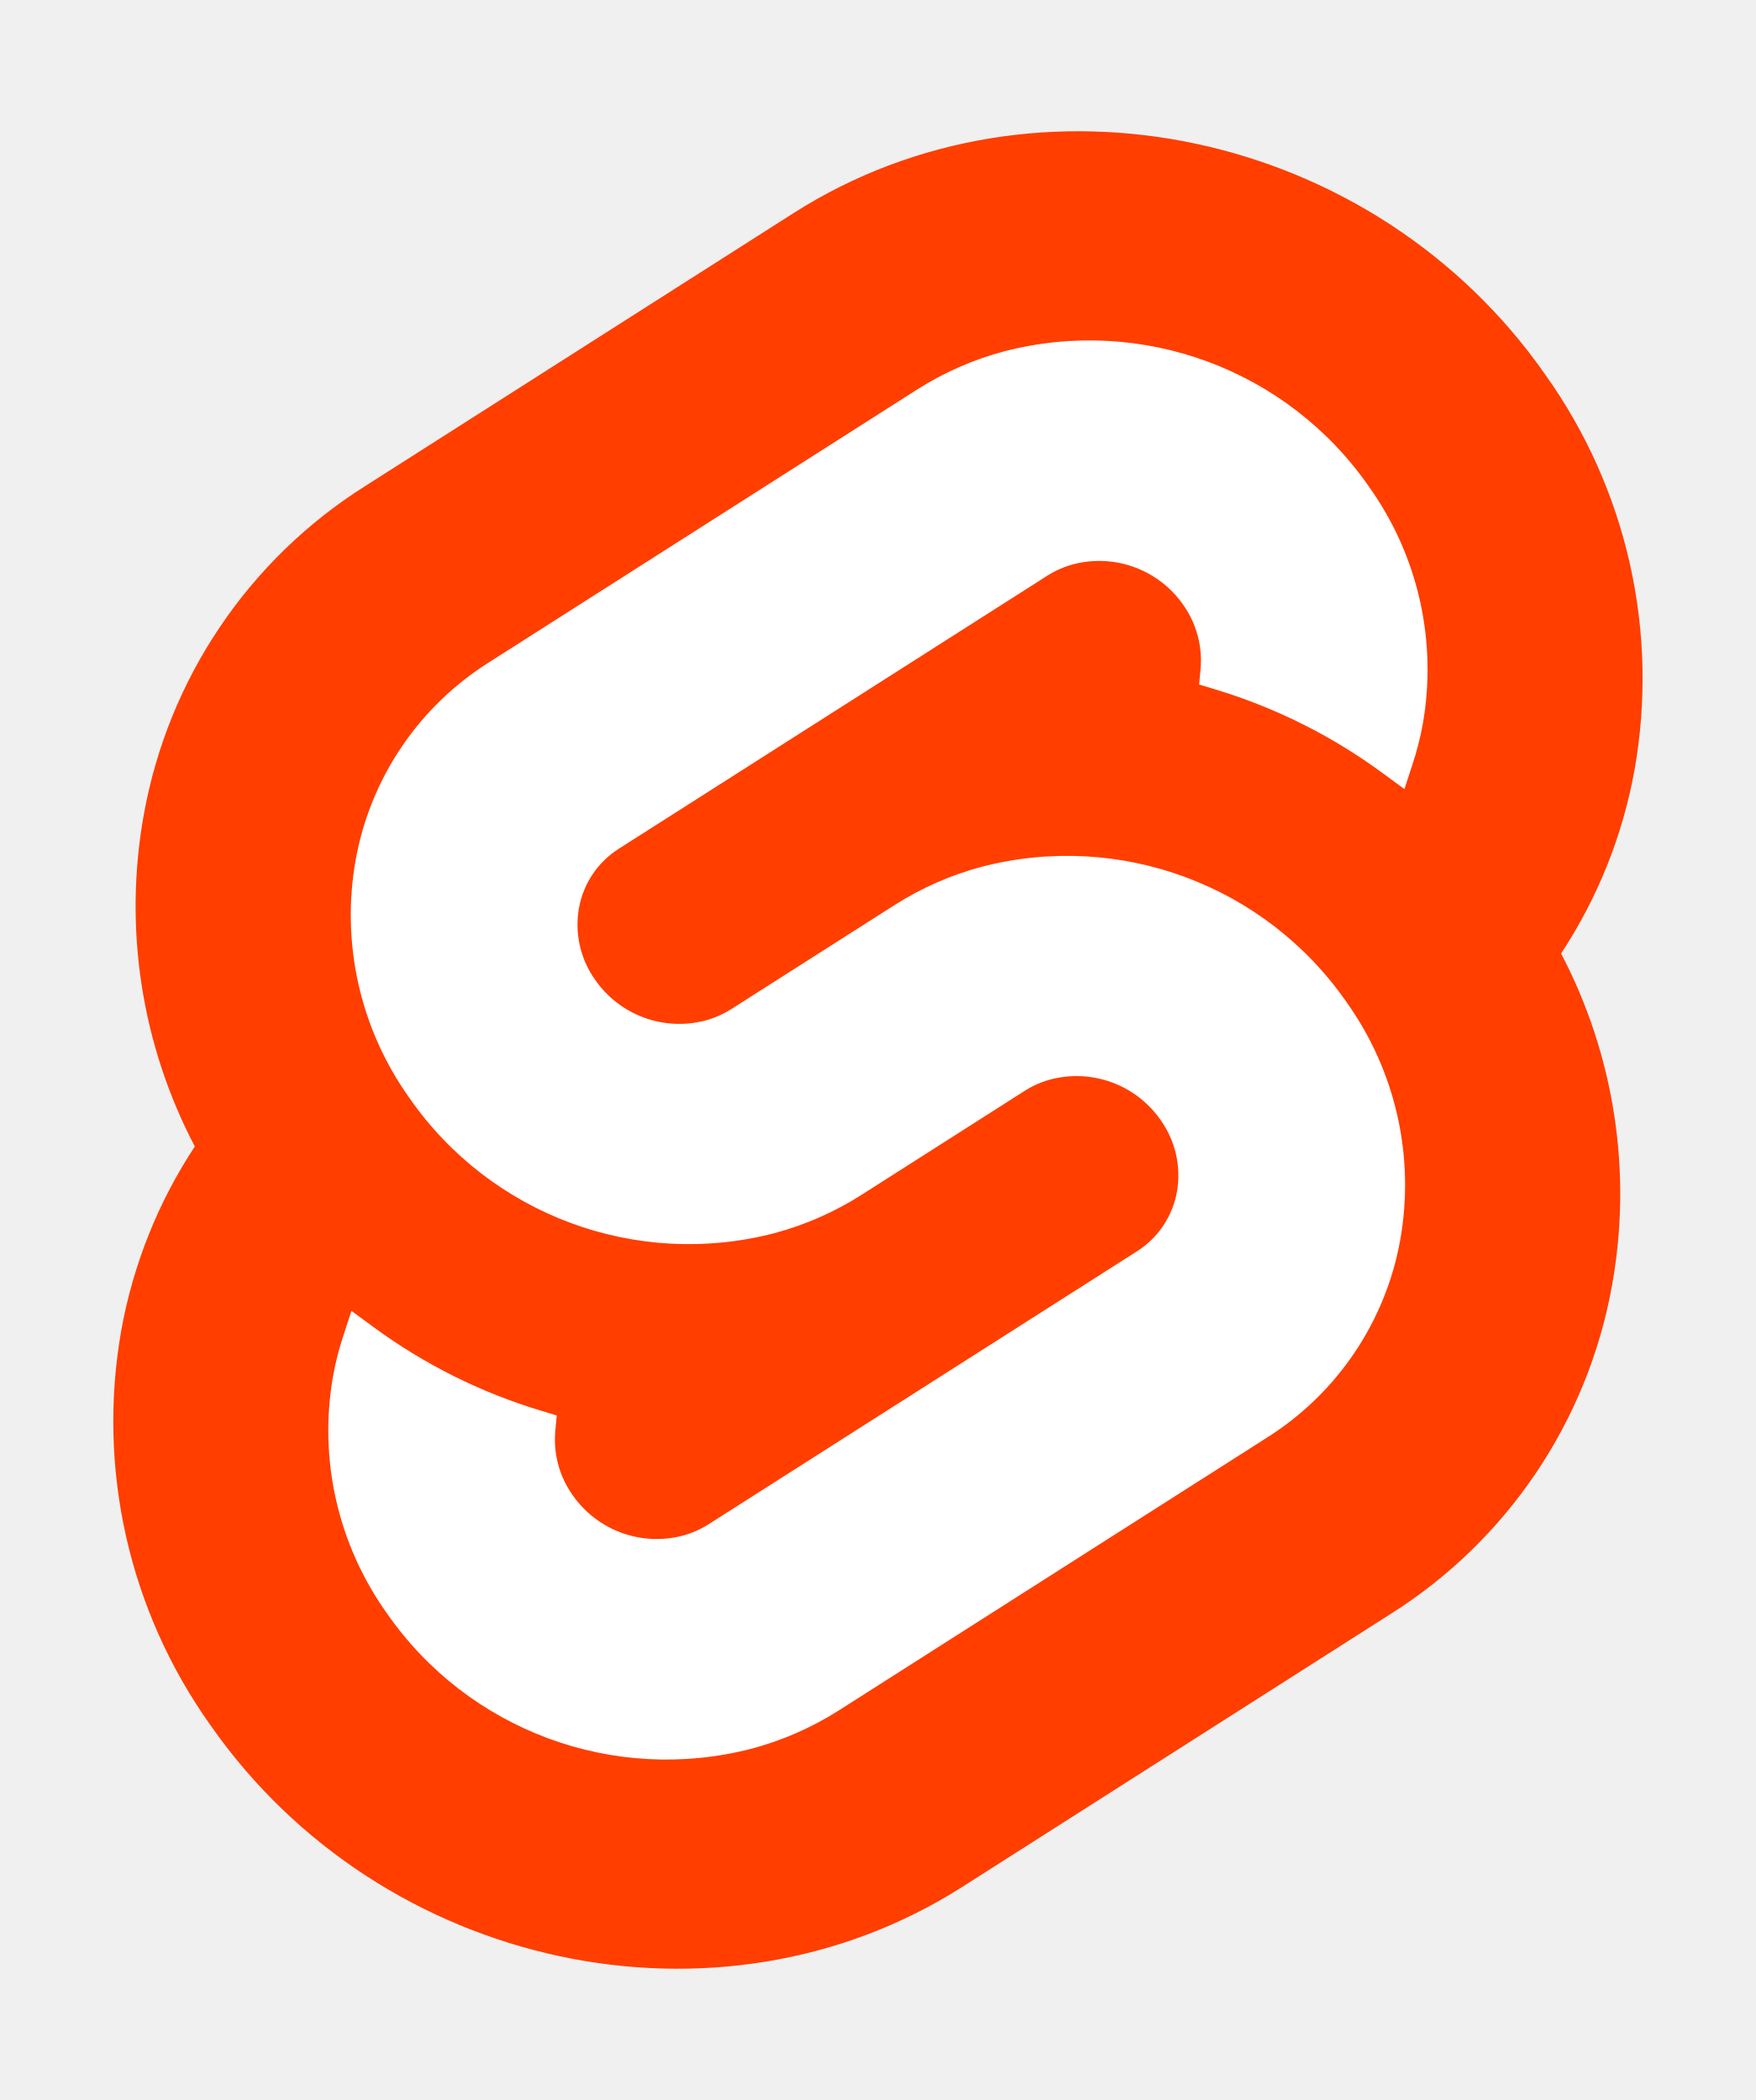
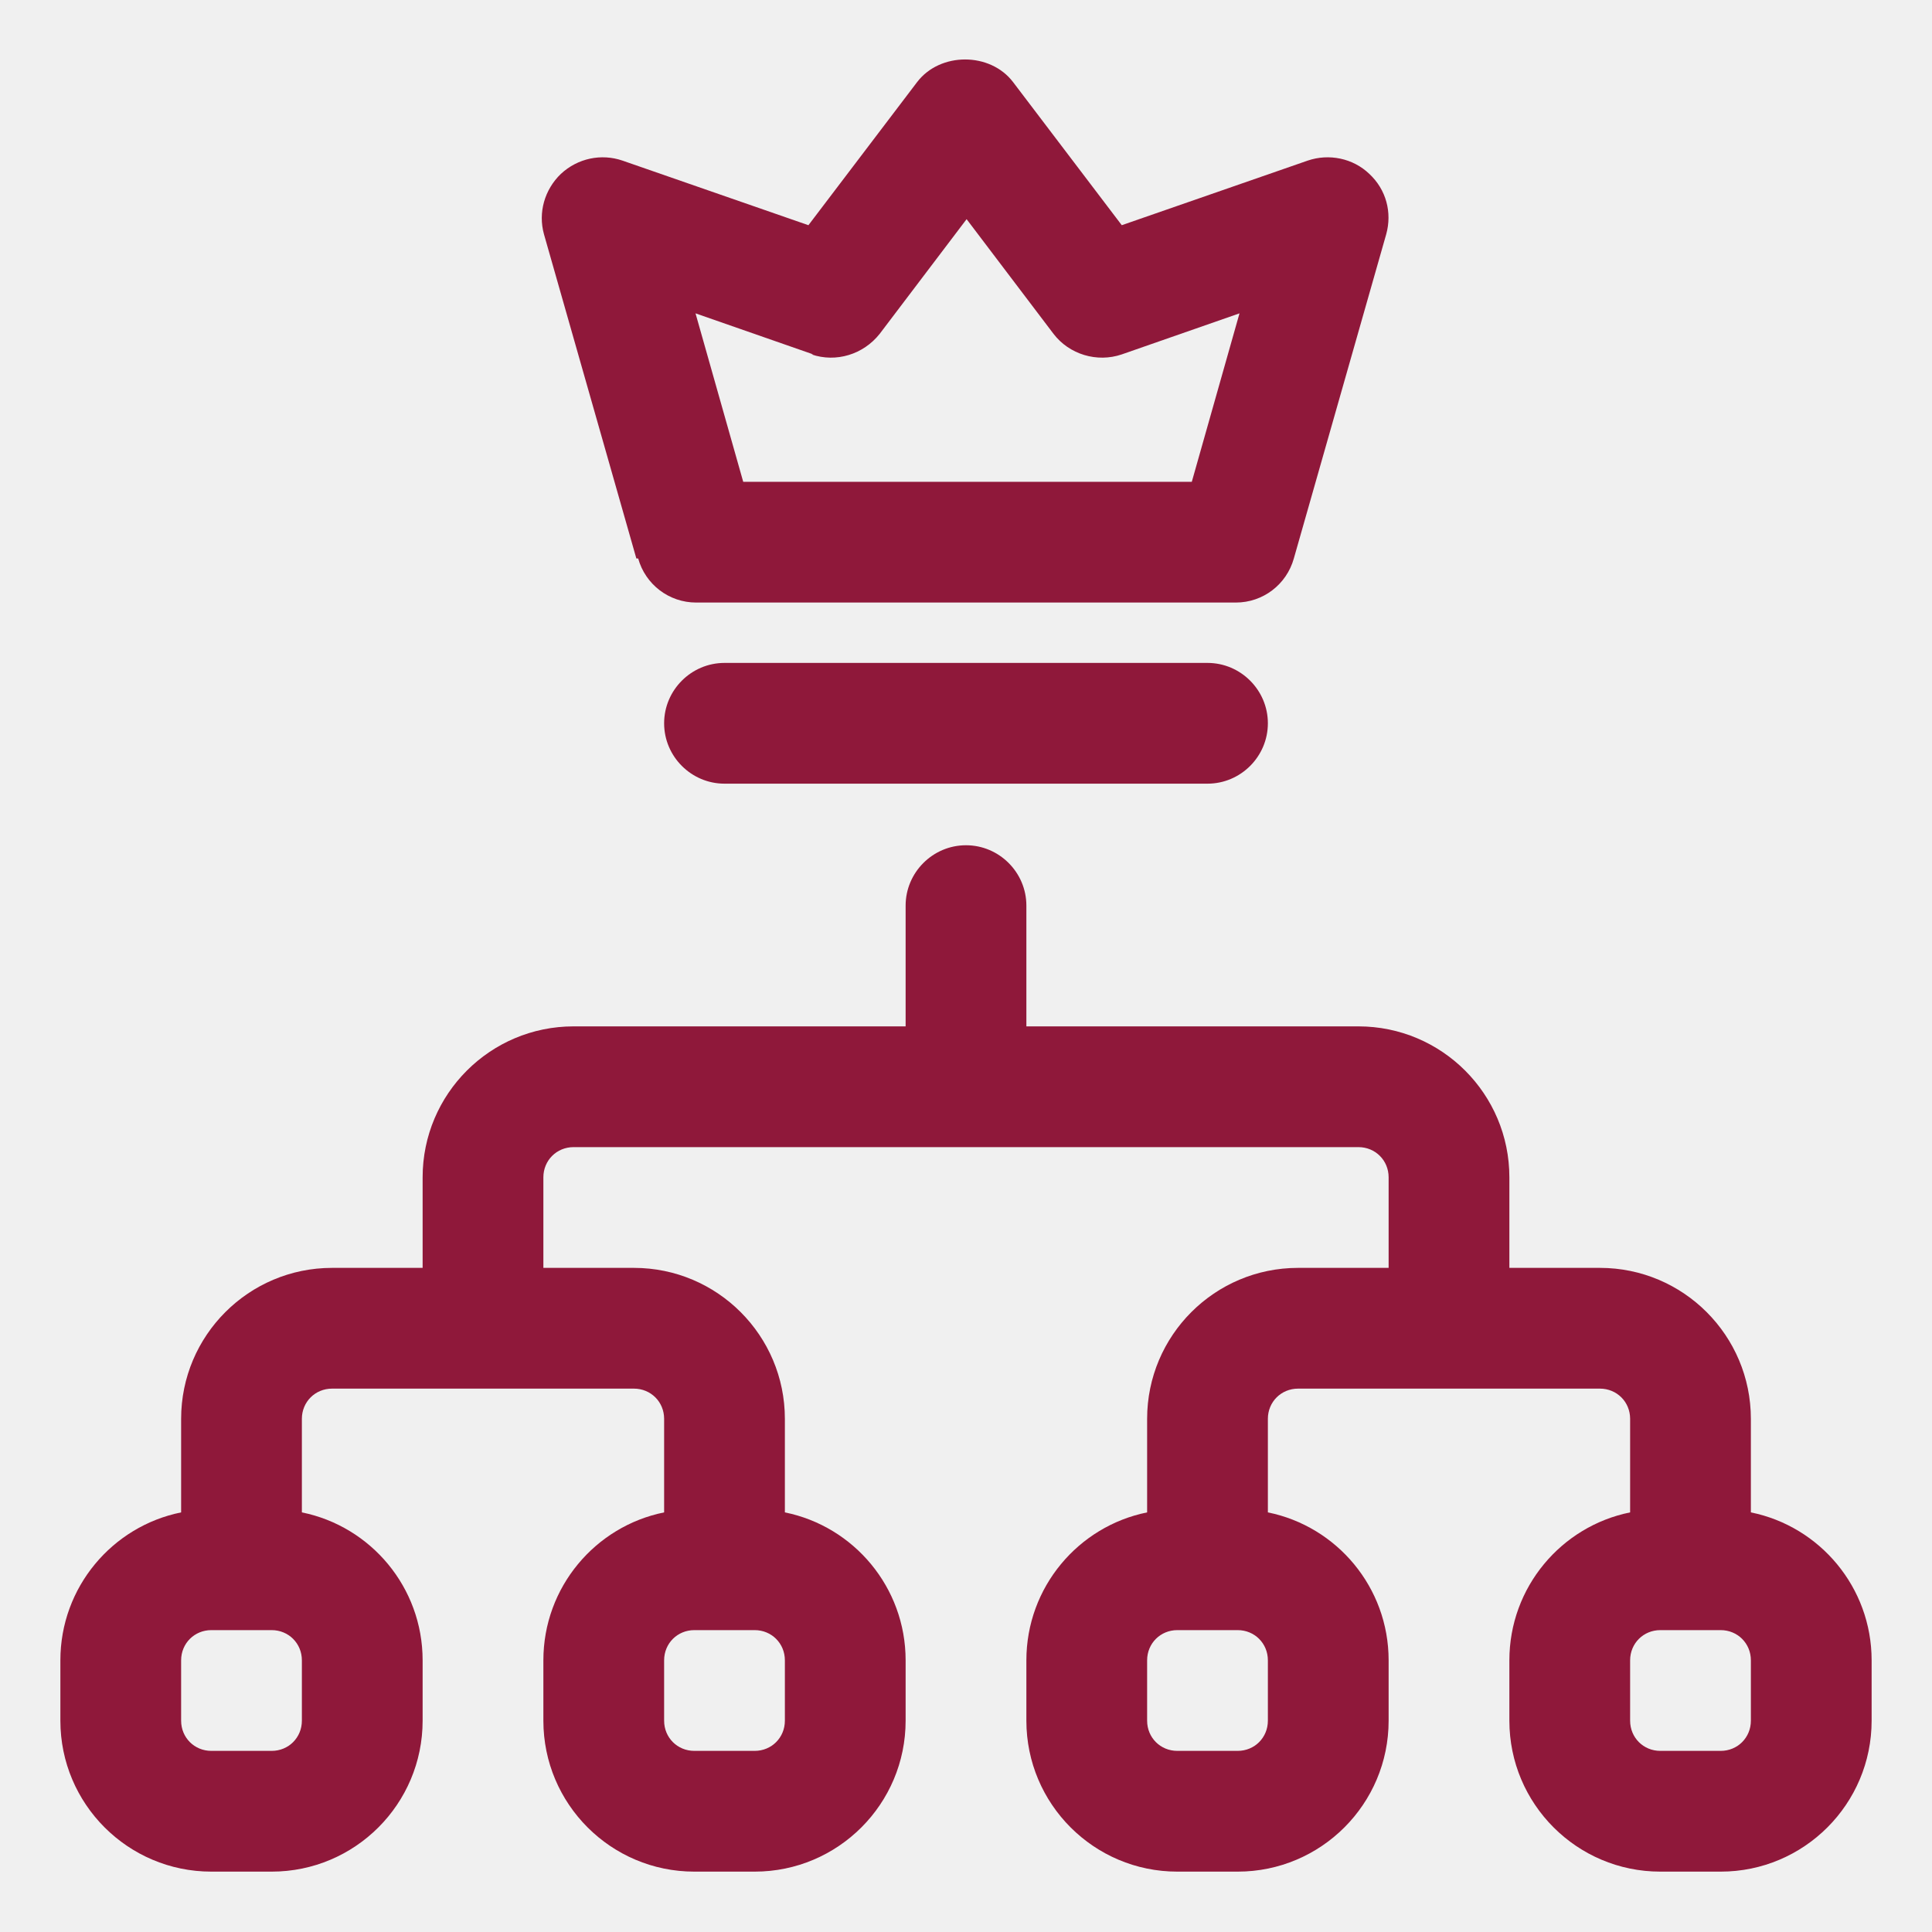
- <svg xmlns="http://www.w3.org/2000/svg" width="107" height="128" viewBox="0 0 107 128">
-   <path d="M94.157 22.819c-10.4-14.885-30.94-19.297-45.792-9.835L22.282 29.608A29.92 29.92 0 0 0 8.764 49.65a31.5 31.5 0 0 0 3.108 20.231 30 30 0 0 0-4.477 11.183 31.9 31.9 0 0 0 5.448 24.116c10.402 14.887 30.942 19.297 45.791 9.835l26.083-16.624A29.92 29.92 0 0 0 98.235 78.35a31.53 31.53 0 0 0-3.105-20.232 30 30 0 0 0 4.474-11.182 31.88 31.88 0 0 0-5.447-24.116" style="fill:#ff3e00" />
-   <path d="M45.817 106.582a20.72 20.72 0 0 1-22.237-8.243 19.17 19.17 0 0 1-3.277-14.503 18 18 0 0 1 .624-2.435l.49-1.498 1.337.981a33.6 33.6 0 0 0 10.203 5.098l.97.294-.09.968a5.85 5.85 0 0 0 1.052 3.878 6.24 6.24 0 0 0 6.695 2.485 5.8 5.8 0 0 0 1.603-.704L69.27 76.28a5.43 5.43 0 0 0 2.45-3.631 5.8 5.8 0 0 0-.987-4.371 6.24 6.24 0 0 0-6.698-2.487 5.7 5.7 0 0 0-1.6.704l-9.953 6.345a19 19 0 0 1-5.296 2.326 20.72 20.72 0 0 1-22.237-8.243 19.17 19.17 0 0 1-3.277-14.502 17.99 17.99 0 0 1 8.13-12.052l26.081-16.623a19 19 0 0 1 5.3-2.329 20.72 20.72 0 0 1 22.237 8.243 19.17 19.17 0 0 1 3.277 14.503 18 18 0 0 1-.624 2.435l-.49 1.498-1.337-.98a33.6 33.6 0 0 0-10.203-5.1l-.97-.294.09-.968a5.86 5.86 0 0 0-1.052-3.878 6.24 6.24 0 0 0-6.696-2.485 5.8 5.8 0 0 0-1.602.704L37.73 51.72a5.42 5.42 0 0 0-2.449 3.63 5.79 5.79 0 0 0 .986 4.372 6.24 6.24 0 0 0 6.698 2.486 5.8 5.8 0 0 0 1.602-.704l9.952-6.342a19 19 0 0 1 5.295-2.328 20.72 20.72 0 0 1 22.237 8.242 19.17 19.17 0 0 1 3.277 14.503 18 18 0 0 1-8.13 12.053l-26.081 16.622a19 19 0 0 1-5.3 2.328" style="fill:#fff" />
+ <svg xmlns="http://www.w3.org/2000/svg" viewBox="0 0 32 32">
+   <path fill="#8f183a" d="m10.57 9.25c.12.43.51.73.96.73h8.94c.45 0 .84-.3.96-.73l1.53-5.37c.1-.36 0-.74-.28-1-.27-.26-.67-.34-1.02-.22l-3.08 1.07-1.8-2.37c-.38-.5-1.21-.5-1.59 0l-1.8 2.37-3.08-1.07c-.35-.12-.74-.04-1.02.22-.27.26-.38.64-.28 1l1.53 5.37zm2.87-3.38c.41.14.86 0 1.13-.34l1.44-1.9 1.44 1.9c.26.34.72.48 1.13.34l1.95-.68-.79 2.79h-7.43l-.79-2.79 1.95.68z" />
+   <path fill="#8f183a" d="m12 10.98c-.55 0-1 .45-1 1s.45 1 1 1h8c.55 0 1-.45 1-1s-.45-1-1-1z" />
+   <path fill="#8f183a" d="m29 25.05v-1.55c0-1.38-1.12-2.5-2.5-2.5h-1.5v-1.5c0-1.38-1.12-2.5-2.5-2.5h-5.5v-2c0-.55-.45-1-1-1s-1 .45-1 1v2h-5.5c-1.38 0-2.5 1.12-2.5 2.5v1.5h-1.5c-1.38 0-2.5 1.12-2.5 2.5v1.55c-1.14.23-2 1.24-2 2.45v1c0 1.38 1.12 2.5 2.5 2.5h1c1.38 0 2.5-1.12 2.5-2.5v-1c0-1.21-.86-2.22-2-2.45v-1.55c0-.28.22-.5.5-.5h5c.28 0 .5.22.5.5v1.55c-1.14.23-2 1.24-2 2.45v1c0 1.38 1.12 2.5 2.5 2.5h1c1.38 0 2.5-1.12 2.5-2.5v-1c0-1.21-.86-2.22-2-2.45v-1.55c0-1.38-1.12-2.5-2.5-2.5h-1.5v-1.5c0-.28.22-.5.5-.5h13c.28 0 .5.22.5.5v1.5h-1.5c-1.38 0-2.5 1.12-2.5 2.5v1.55c-1.14.23-2 1.24-2 2.45v1c0 1.38 1.12 2.5 2.5 2.5h1c1.38 0 2.5-1.12 2.5-2.5v-1c0-1.21-.86-2.22-2-2.45v-1.55c0-.28.22-.5.5-.5h5c.28 0 .5.22.5.5v1.55c-1.14.23-2 1.24-2 2.45v1c0 1.38 1.12 2.5 2.5 2.5h1c1.38 0 2.5-1.12 2.5-2.5v-1c0-1.21-.86-2.22-2-2.45zm-24 3.45c0 .28-.22.5-.5.5h-1c-.28 0-.5-.22-.5-.5v-1c0-.28.22-.5.5-.5h1c.28 0 .5.22.5.5zm8 0c0 .28-.22.5-.5.5h-1c-.28 0-.5-.22-.5-.5v-1c0-.28.22-.5.5-.5h1c.28 0 .5.22.5.5zm8 0c0 .28-.22.5-.5.5h-1c-.28 0-.5-.22-.5-.5v-1c0-.28.22-.5.5-.5h1c.28 0 .5.22.5.5zm8 0c0 .28-.22.5-.5.5h-1c-.28 0-.5-.22-.5-.5v-1c0-.28.22-.5.5-.5h1c.28 0 .5.22.5.5z" />
</svg>
